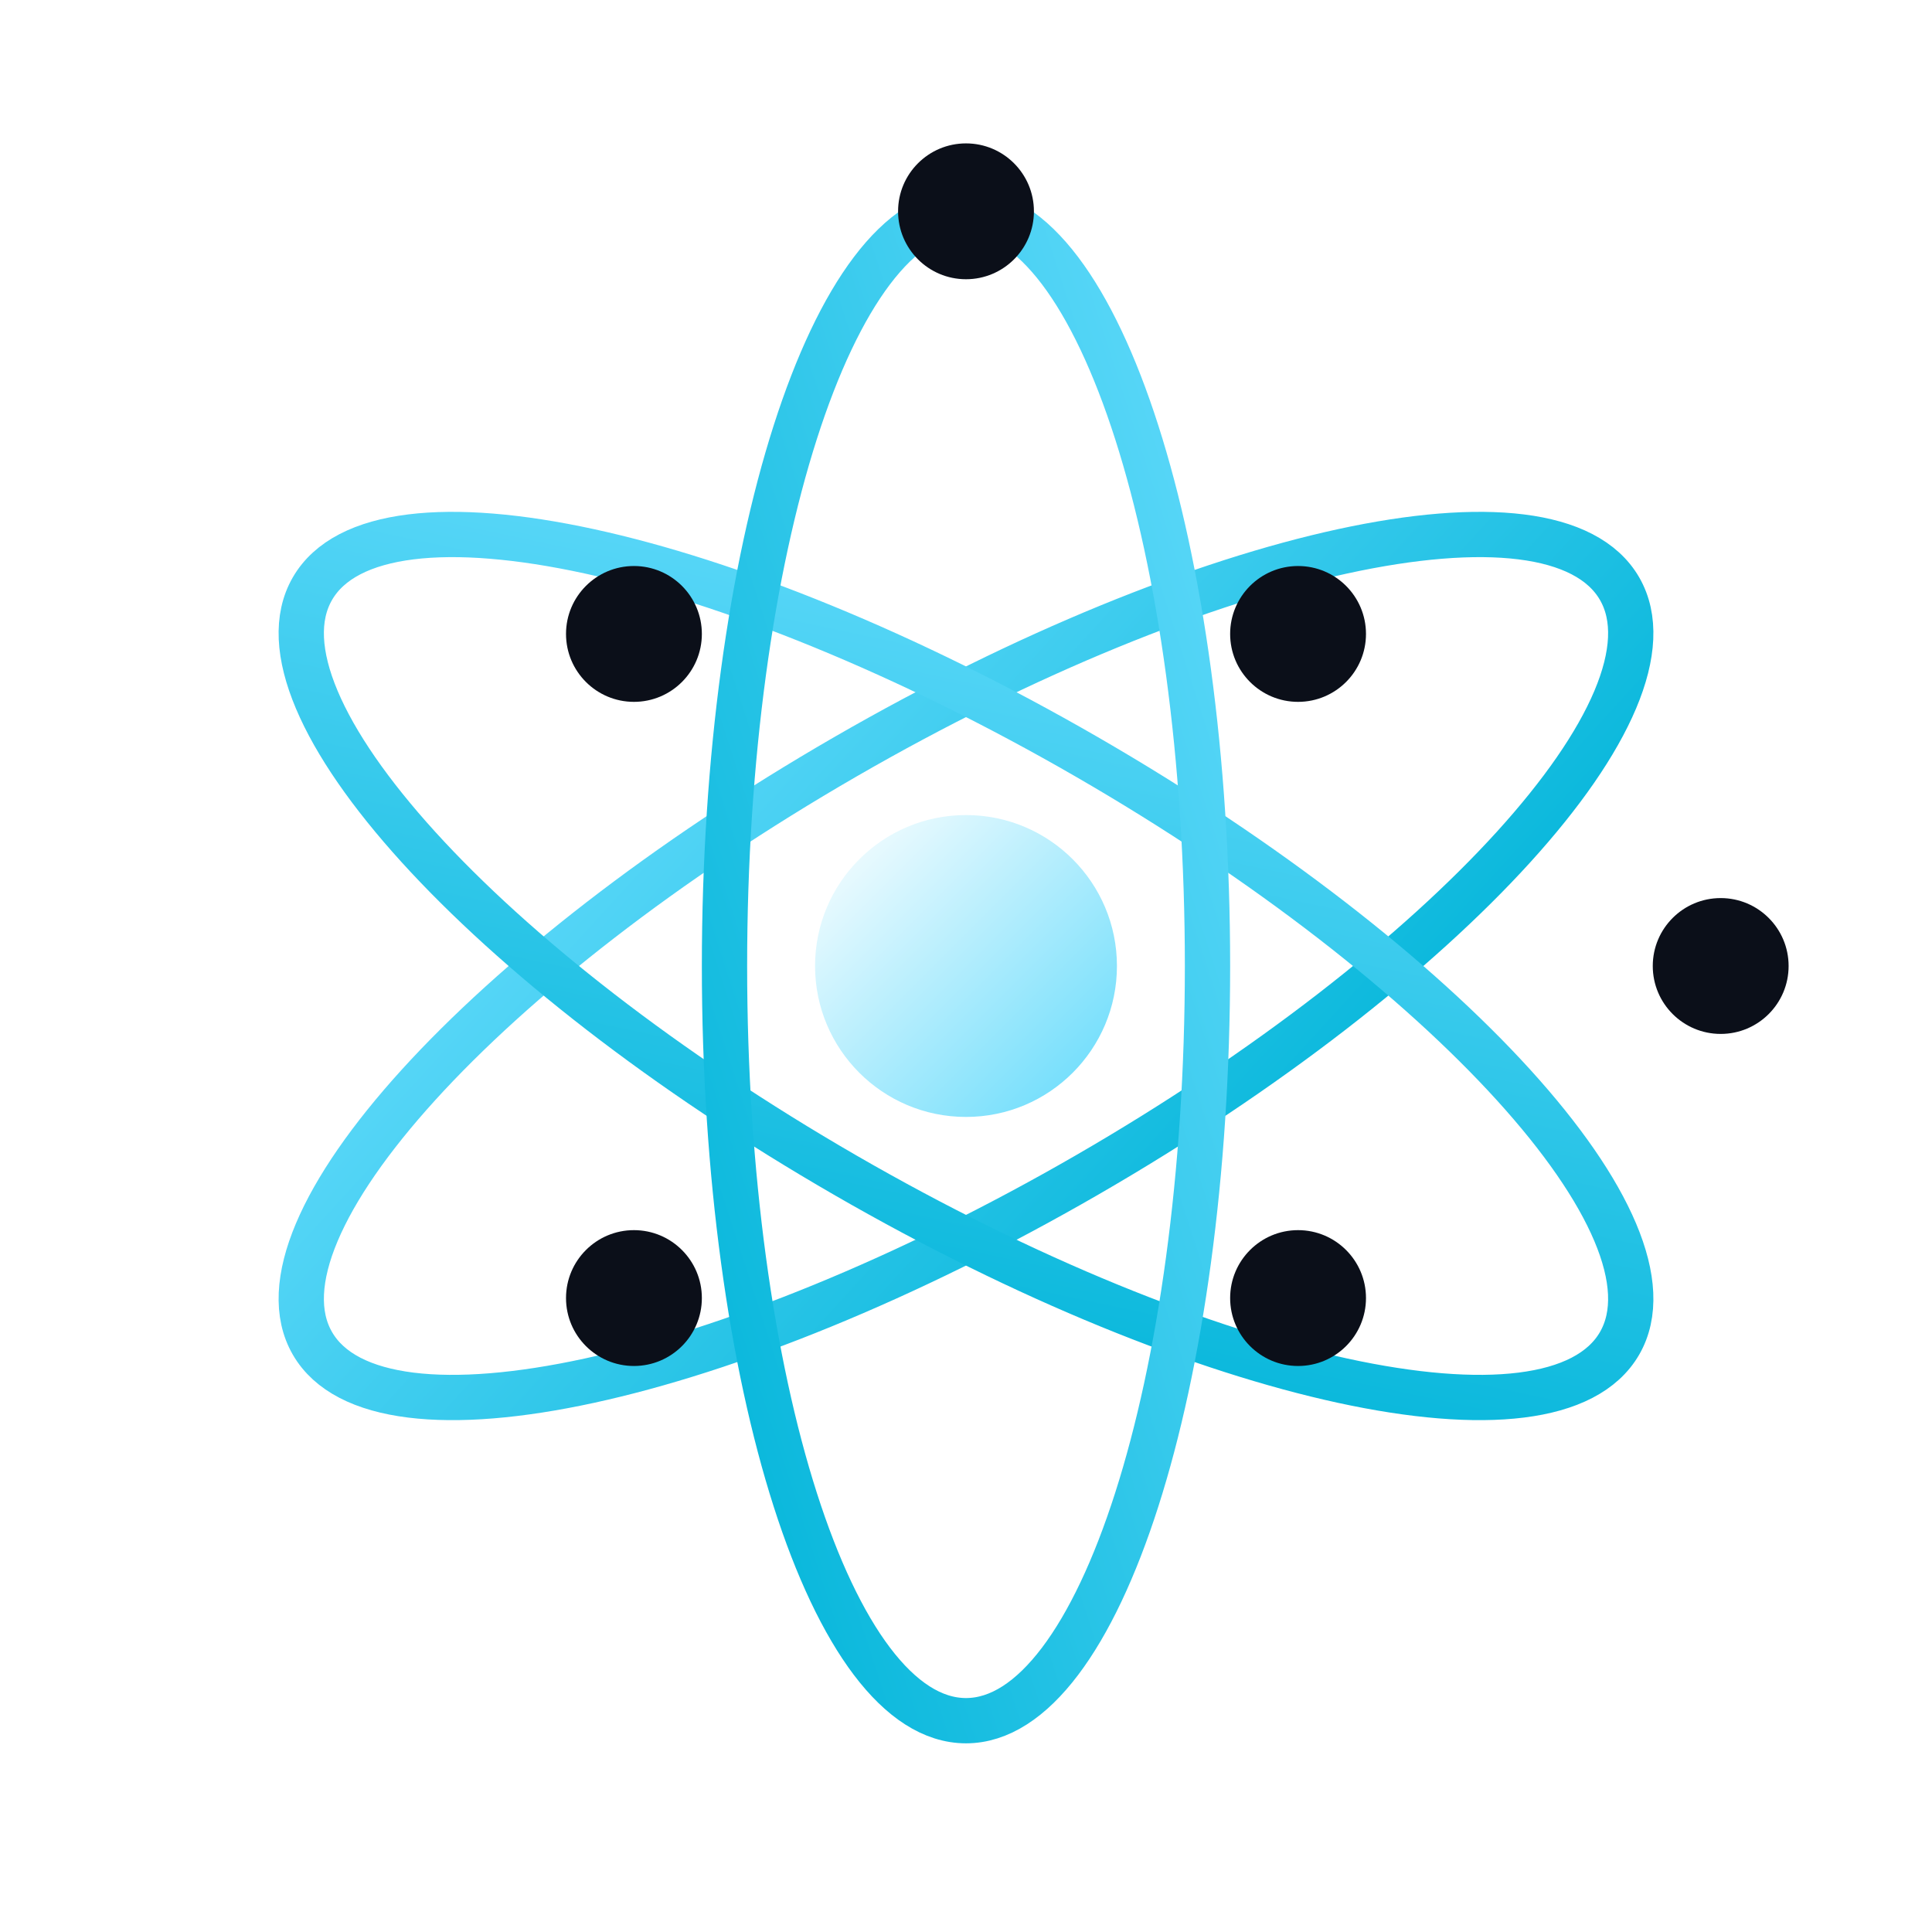
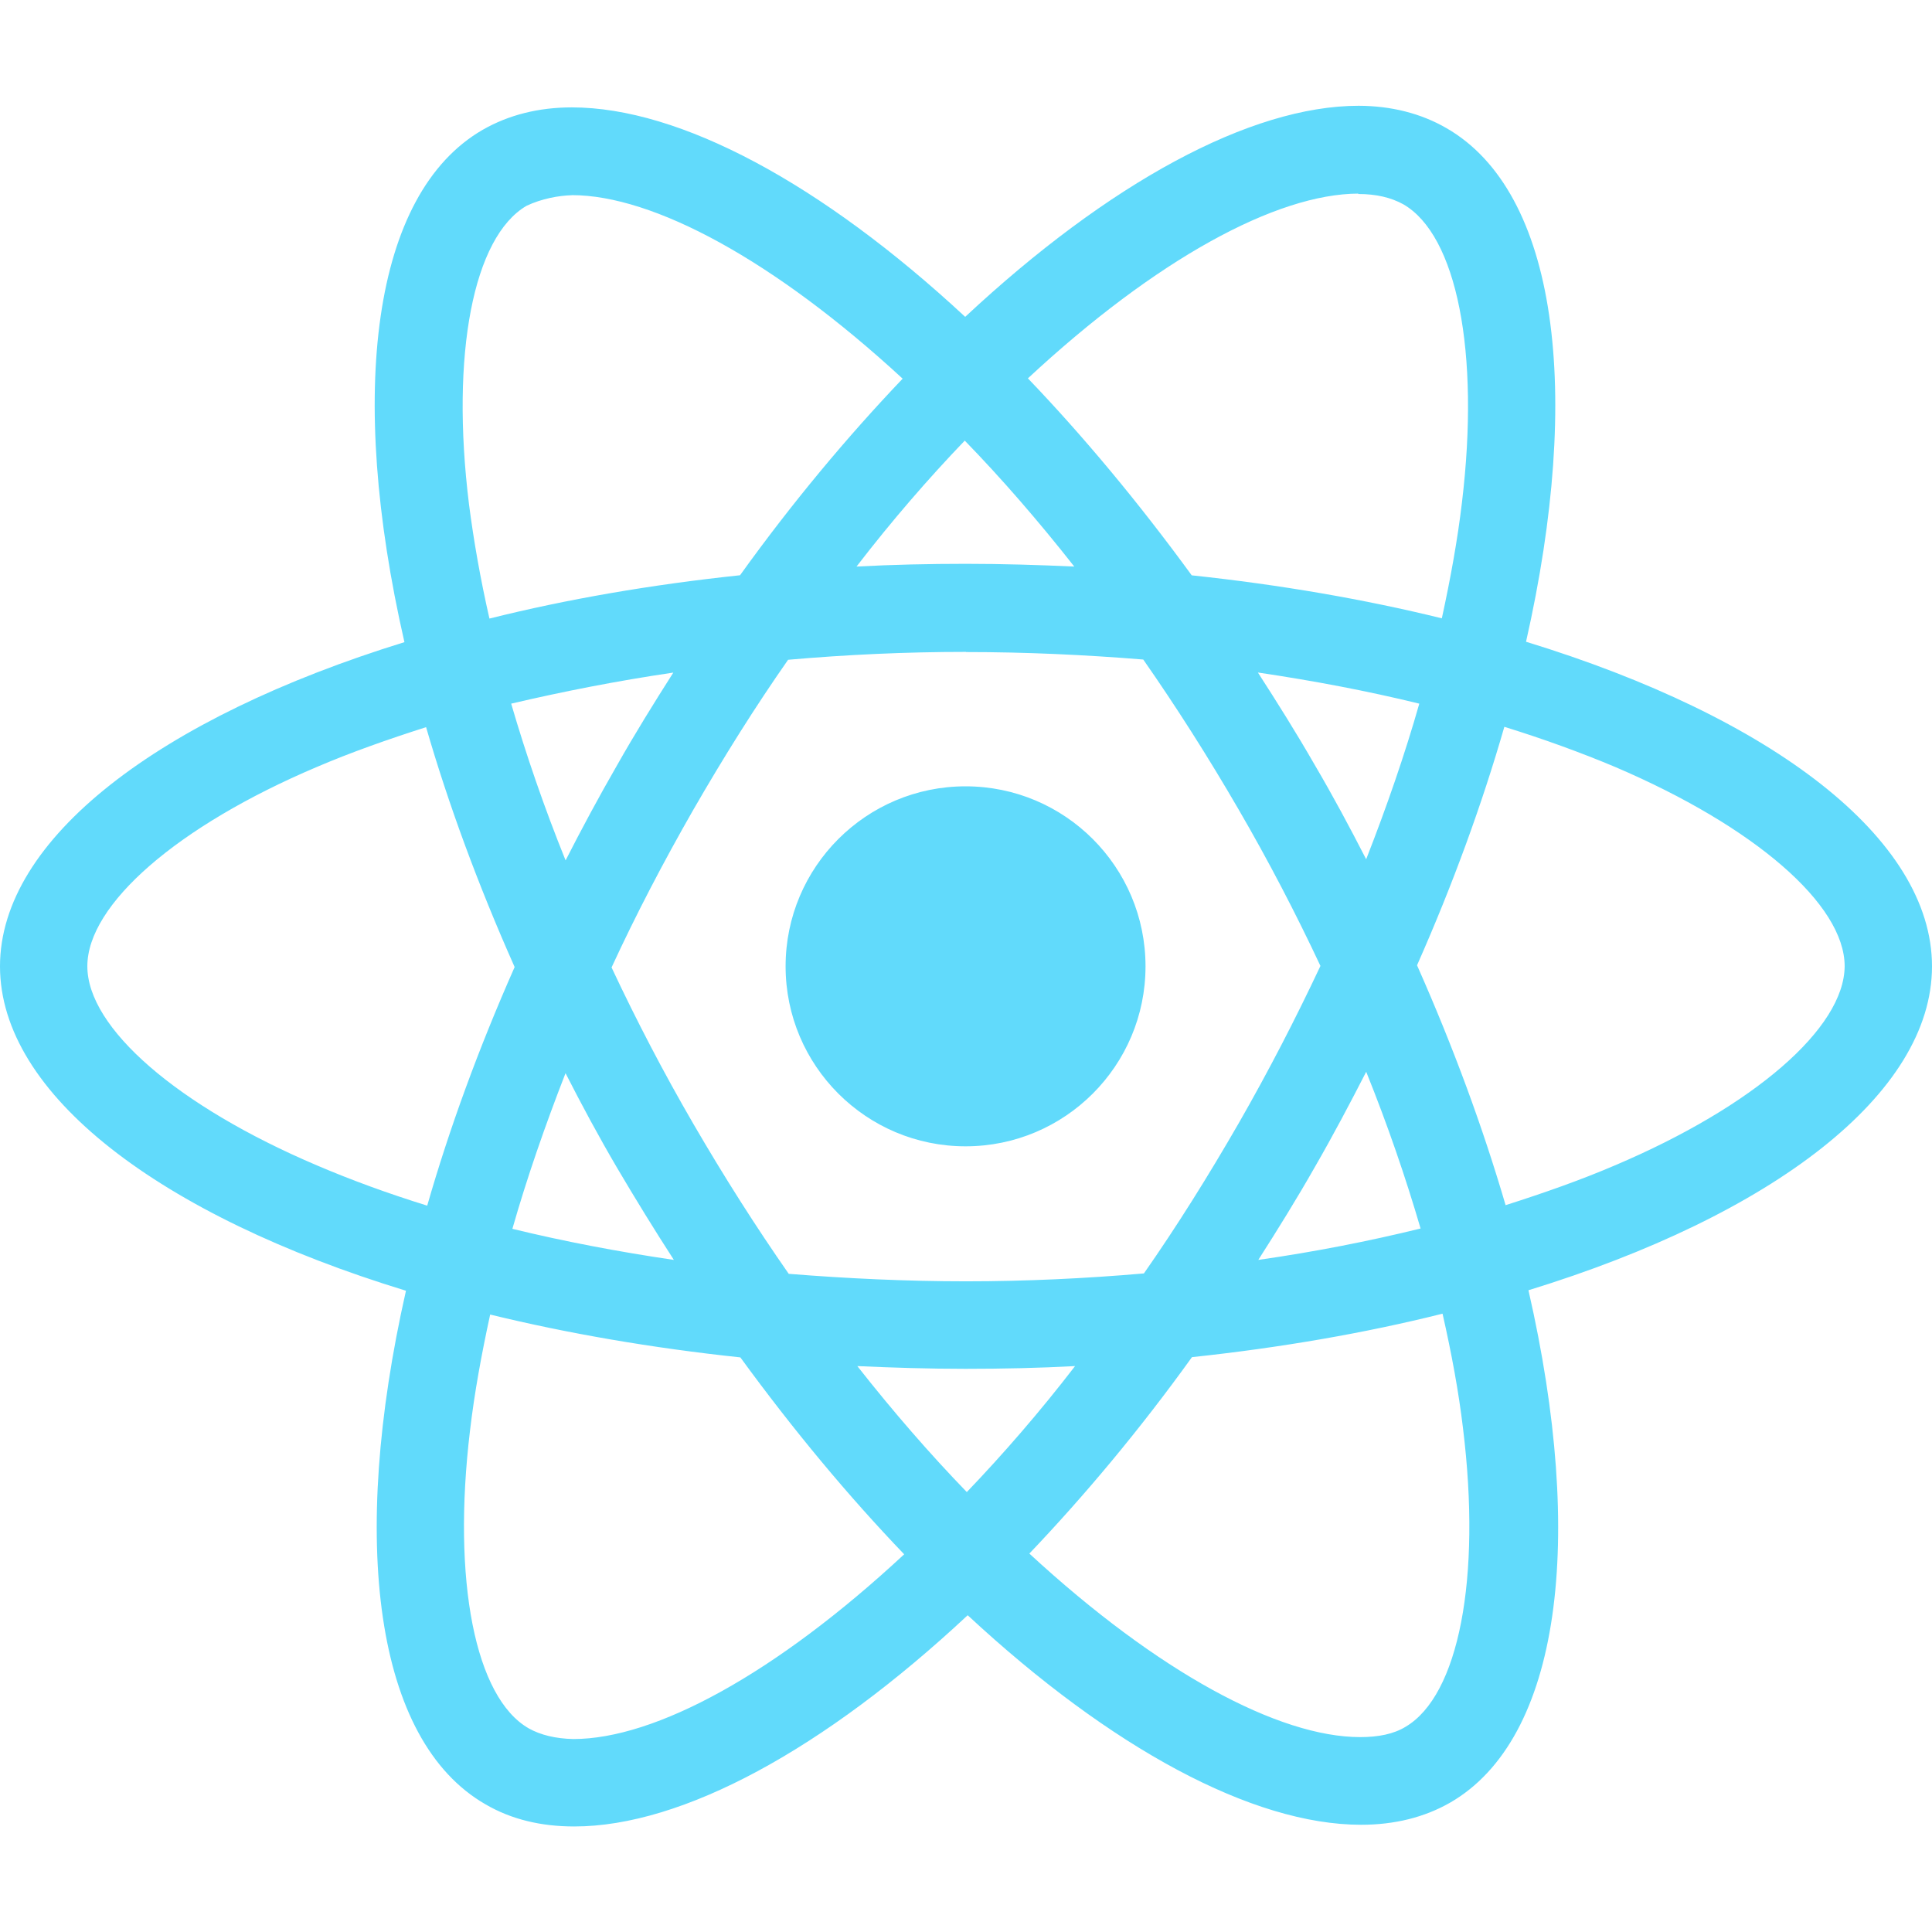
- <svg xmlns="http://www.w3.org/2000/svg" viewBox="0 0 128 128">
-   <defs>
-     <linearGradient id="react-cyan" x1="0%" y1="0%" x2="100%" y2="100%">
-       <stop offset="0%" stop-color="#61DAFB" />
-       <stop offset="100%" stop-color="#00B4D8" />
-     </linearGradient>
-     <linearGradient id="react-core" x1="0%" y1="0%" x2="100%" y2="100%">
-       <stop offset="0%" stop-color="#FFFFFF" />
-       <stop offset="100%" stop-color="#61DAFB" />
-     </linearGradient>
-   </defs>
-   <ellipse cx="64" cy="64" rx="50" ry="16" fill="none" stroke="url(#react-cyan)" stroke-width="3" transform="rotate(-30 64 64)" />
-   <ellipse cx="64" cy="64" rx="50" ry="16" fill="none" stroke="url(#react-cyan)" stroke-width="3" transform="rotate(30 64 64)" />
-   <ellipse cx="64" cy="64" rx="50" ry="16" fill="none" stroke="url(#react-cyan)" stroke-width="3" transform="rotate(90 64 64)" />
-   <circle cx="64" cy="64" r="10" fill="url(#react-core)" />
-   <circle cx="114" cy="64" r="4.5" fill="#0B0F19" />
-   <circle cx="64" cy="14" r="4.5" fill="#0B0F19" />
-   <circle cx="86" cy="86" r="4.5" fill="#0B0F19" />
-   <circle cx="42" cy="42" r="4.5" fill="#0B0F19" />
-   <circle cx="86" cy="42" r="4.5" fill="#0B0F19" />
-   <circle cx="42" cy="86" r="4.5" fill="#0B0F19" />
+ <svg xmlns="http://www.w3.org/2000/svg" fill="#61DAFB" role="img" viewBox="0 0 24 24">
+   <path d="M14.23 12.004a2.236 2.236 0 0 1-2.235 2.236 2.236 2.236 0 0 1-2.236-2.236 2.236 2.236 0 0 1 2.235-2.236 2.236 2.236 0 0 1 2.236 2.236zm2.648-10.69c-1.346 0-3.107.96-4.888 2.622-1.78-1.653-3.542-2.602-4.887-2.602-.41 0-.783.093-1.106.278-1.375.793-1.683 3.264-.973 6.365C1.98 8.917 0 10.42 0 12.004c0 1.59 1.99 3.097 5.043 4.03-.704 3.113-.39 5.588.988 6.38.32.187.69.275 1.102.275 1.345 0 3.107-.96 4.888-2.624 1.78 1.654 3.542 2.603 4.887 2.603.41 0 .783-.09 1.106-.275 1.374-.792 1.683-3.263.973-6.365C22.02 15.096 24 13.59 24 12.004c0-1.59-1.99-3.097-5.043-4.032.704-3.11.39-5.587-.988-6.38-.318-.184-.688-.277-1.092-.278zm-.005 1.09v.006c.225 0 .406.044.558.127.666.382.955 1.835.73 3.704-.054.46-.142.945-.25 1.44-.96-.236-2.006-.417-3.107-.534-.66-.905-1.345-1.727-2.035-2.447 1.592-1.48 3.087-2.292 4.105-2.295zm-9.77.02c1.012 0 2.514.808 4.11 2.28-.686.72-1.37 1.537-2.02 2.442-1.107.117-2.154.298-3.113.538-.112-.49-.195-.964-.254-1.42-.23-1.868.054-3.32.714-3.707.19-.09.4-.127.563-.132zm4.882 3.05c.455.468.91.992 1.36 1.564-.44-.02-.89-.034-1.345-.034-.46 0-.915.01-1.36.034.44-.572.895-1.096 1.345-1.565zM12 8.1c.74 0 1.477.034 2.202.093.406.582.802 1.203 1.183 1.86.372.64.71 1.29 1.018 1.946-.308.655-.646 1.31-1.013 1.95-.38.66-.773 1.288-1.18 1.87-.728.063-1.466.098-2.21.098-.74 0-1.477-.035-2.202-.093-.406-.582-.802-1.204-1.183-1.86-.372-.64-.71-1.29-1.018-1.946.303-.657.646-1.313 1.013-1.954.38-.66.773-1.286 1.18-1.868.728-.064 1.466-.098 2.21-.098zm-3.635.254c-.24.377-.48.763-.704 1.16-.225.39-.435.782-.635 1.174-.265-.656-.49-1.31-.676-1.947.64-.15 1.315-.283 2.015-.386zm7.26 0c.695.103 1.365.23 2.006.387-.18.632-.405 1.282-.66 1.933-.2-.39-.41-.783-.64-1.174-.225-.392-.465-.774-.705-1.146zm3.063.675c.484.15.944.317 1.375.498 1.732.74 2.852 1.708 2.852 2.476-.005.768-1.125 1.74-2.857 2.475-.42.18-.88.342-1.355.493-.28-.958-.646-1.956-1.1-2.98.45-1.017.81-2.01 1.085-2.964zm-13.395.004c.278.96.645 1.957 1.1 2.98-.45 1.017-.812 2.01-1.086 2.964-.484-.15-.944-.318-1.37-.5-1.732-.737-2.852-1.706-2.852-2.474 0-.768 1.12-1.742 2.852-2.476.42-.18.88-.342 1.356-.494zm11.678 4.28c.265.657.49 1.312.676 1.948-.64.157-1.316.29-2.016.39.24-.375.48-.762.705-1.158.225-.39.435-.788.636-1.18zm-9.945.02c.2.392.41.783.64 1.175.23.39.465.772.705 1.143-.695-.102-1.365-.23-2.006-.386.18-.63.406-1.282.66-1.933zM17.92 16.32c.112.493.2.968.254 1.423.23 1.868-.054 3.32-.714 3.708-.147.09-.338.128-.563.128-1.012 0-2.514-.807-4.11-2.28.686-.72 1.37-1.536 2.02-2.44 1.107-.118 2.154-.3 3.113-.54zm-11.83.01c.96.234 2.006.415 3.107.532.66.905 1.345 1.727 2.035 2.446-1.595 1.483-3.092 2.295-4.11 2.295-.22-.005-.406-.05-.553-.132-.666-.38-.955-1.834-.73-3.703.054-.46.142-.944.25-1.438zm4.56.64c.44.02.89.034 1.345.034.46 0 .915-.01 1.36-.034-.44.572-.895 1.095-1.345 1.565-.455-.47-.91-.993-1.36-1.565z" />
</svg>
